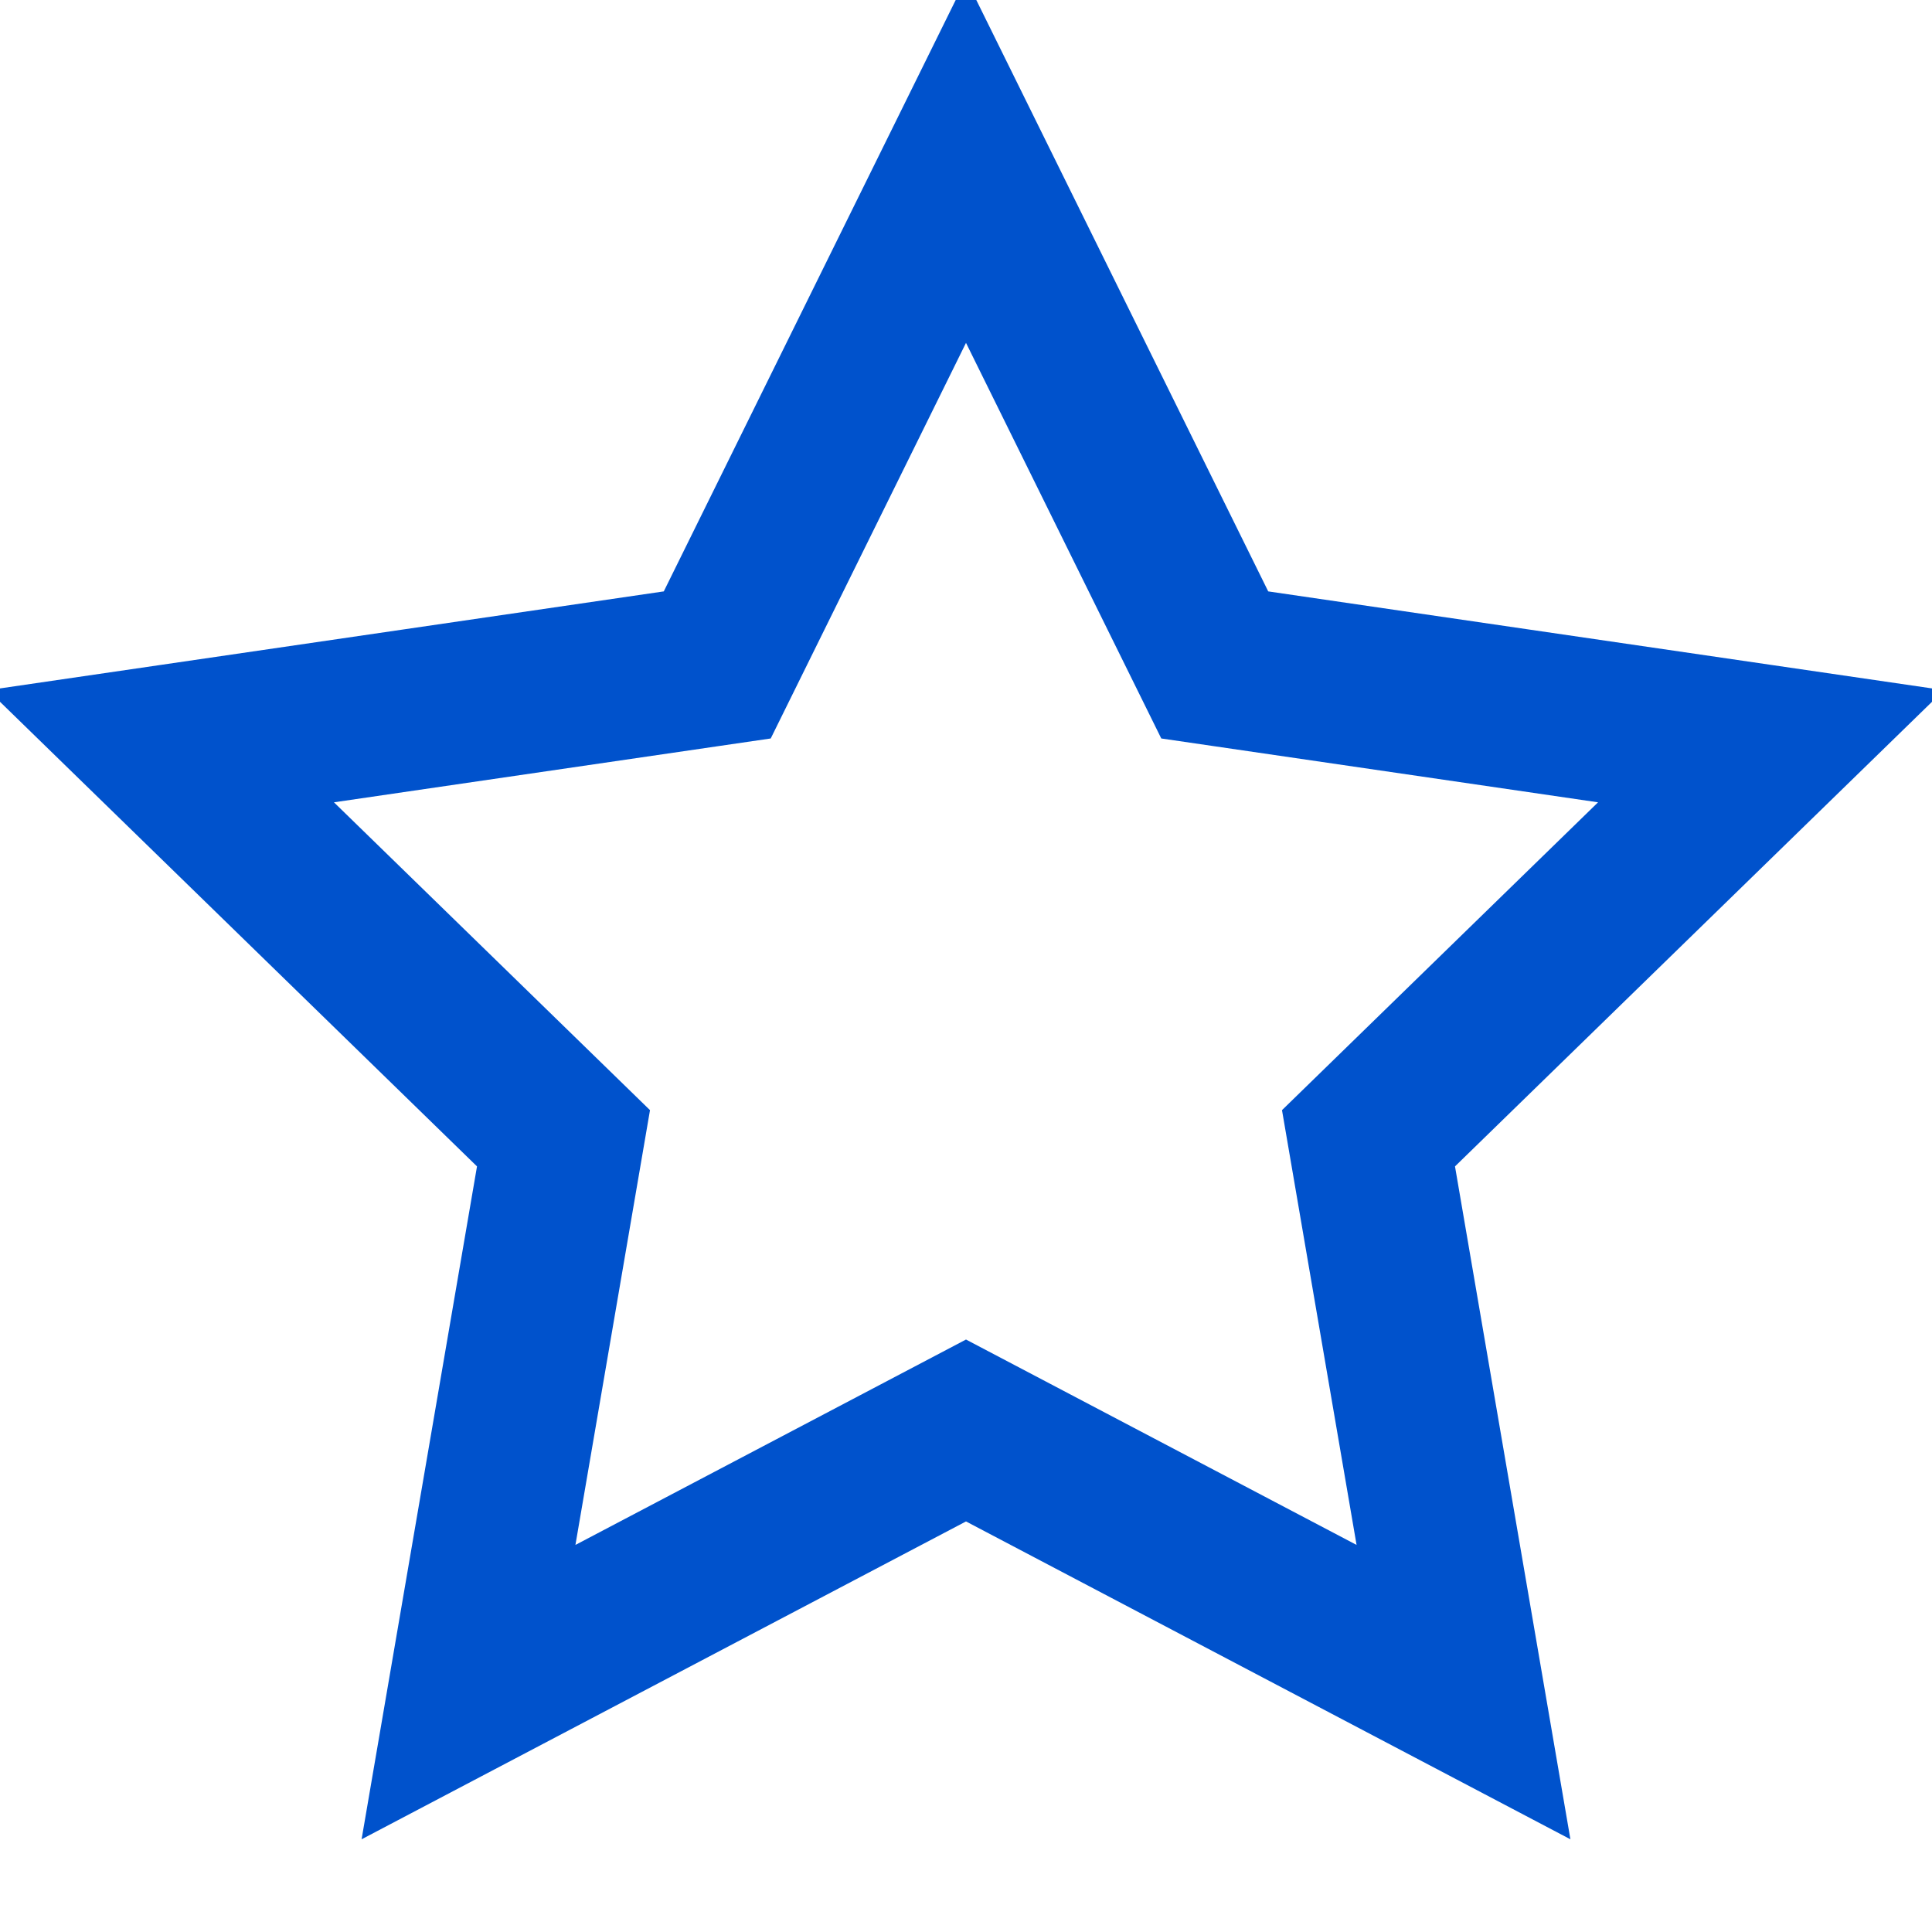
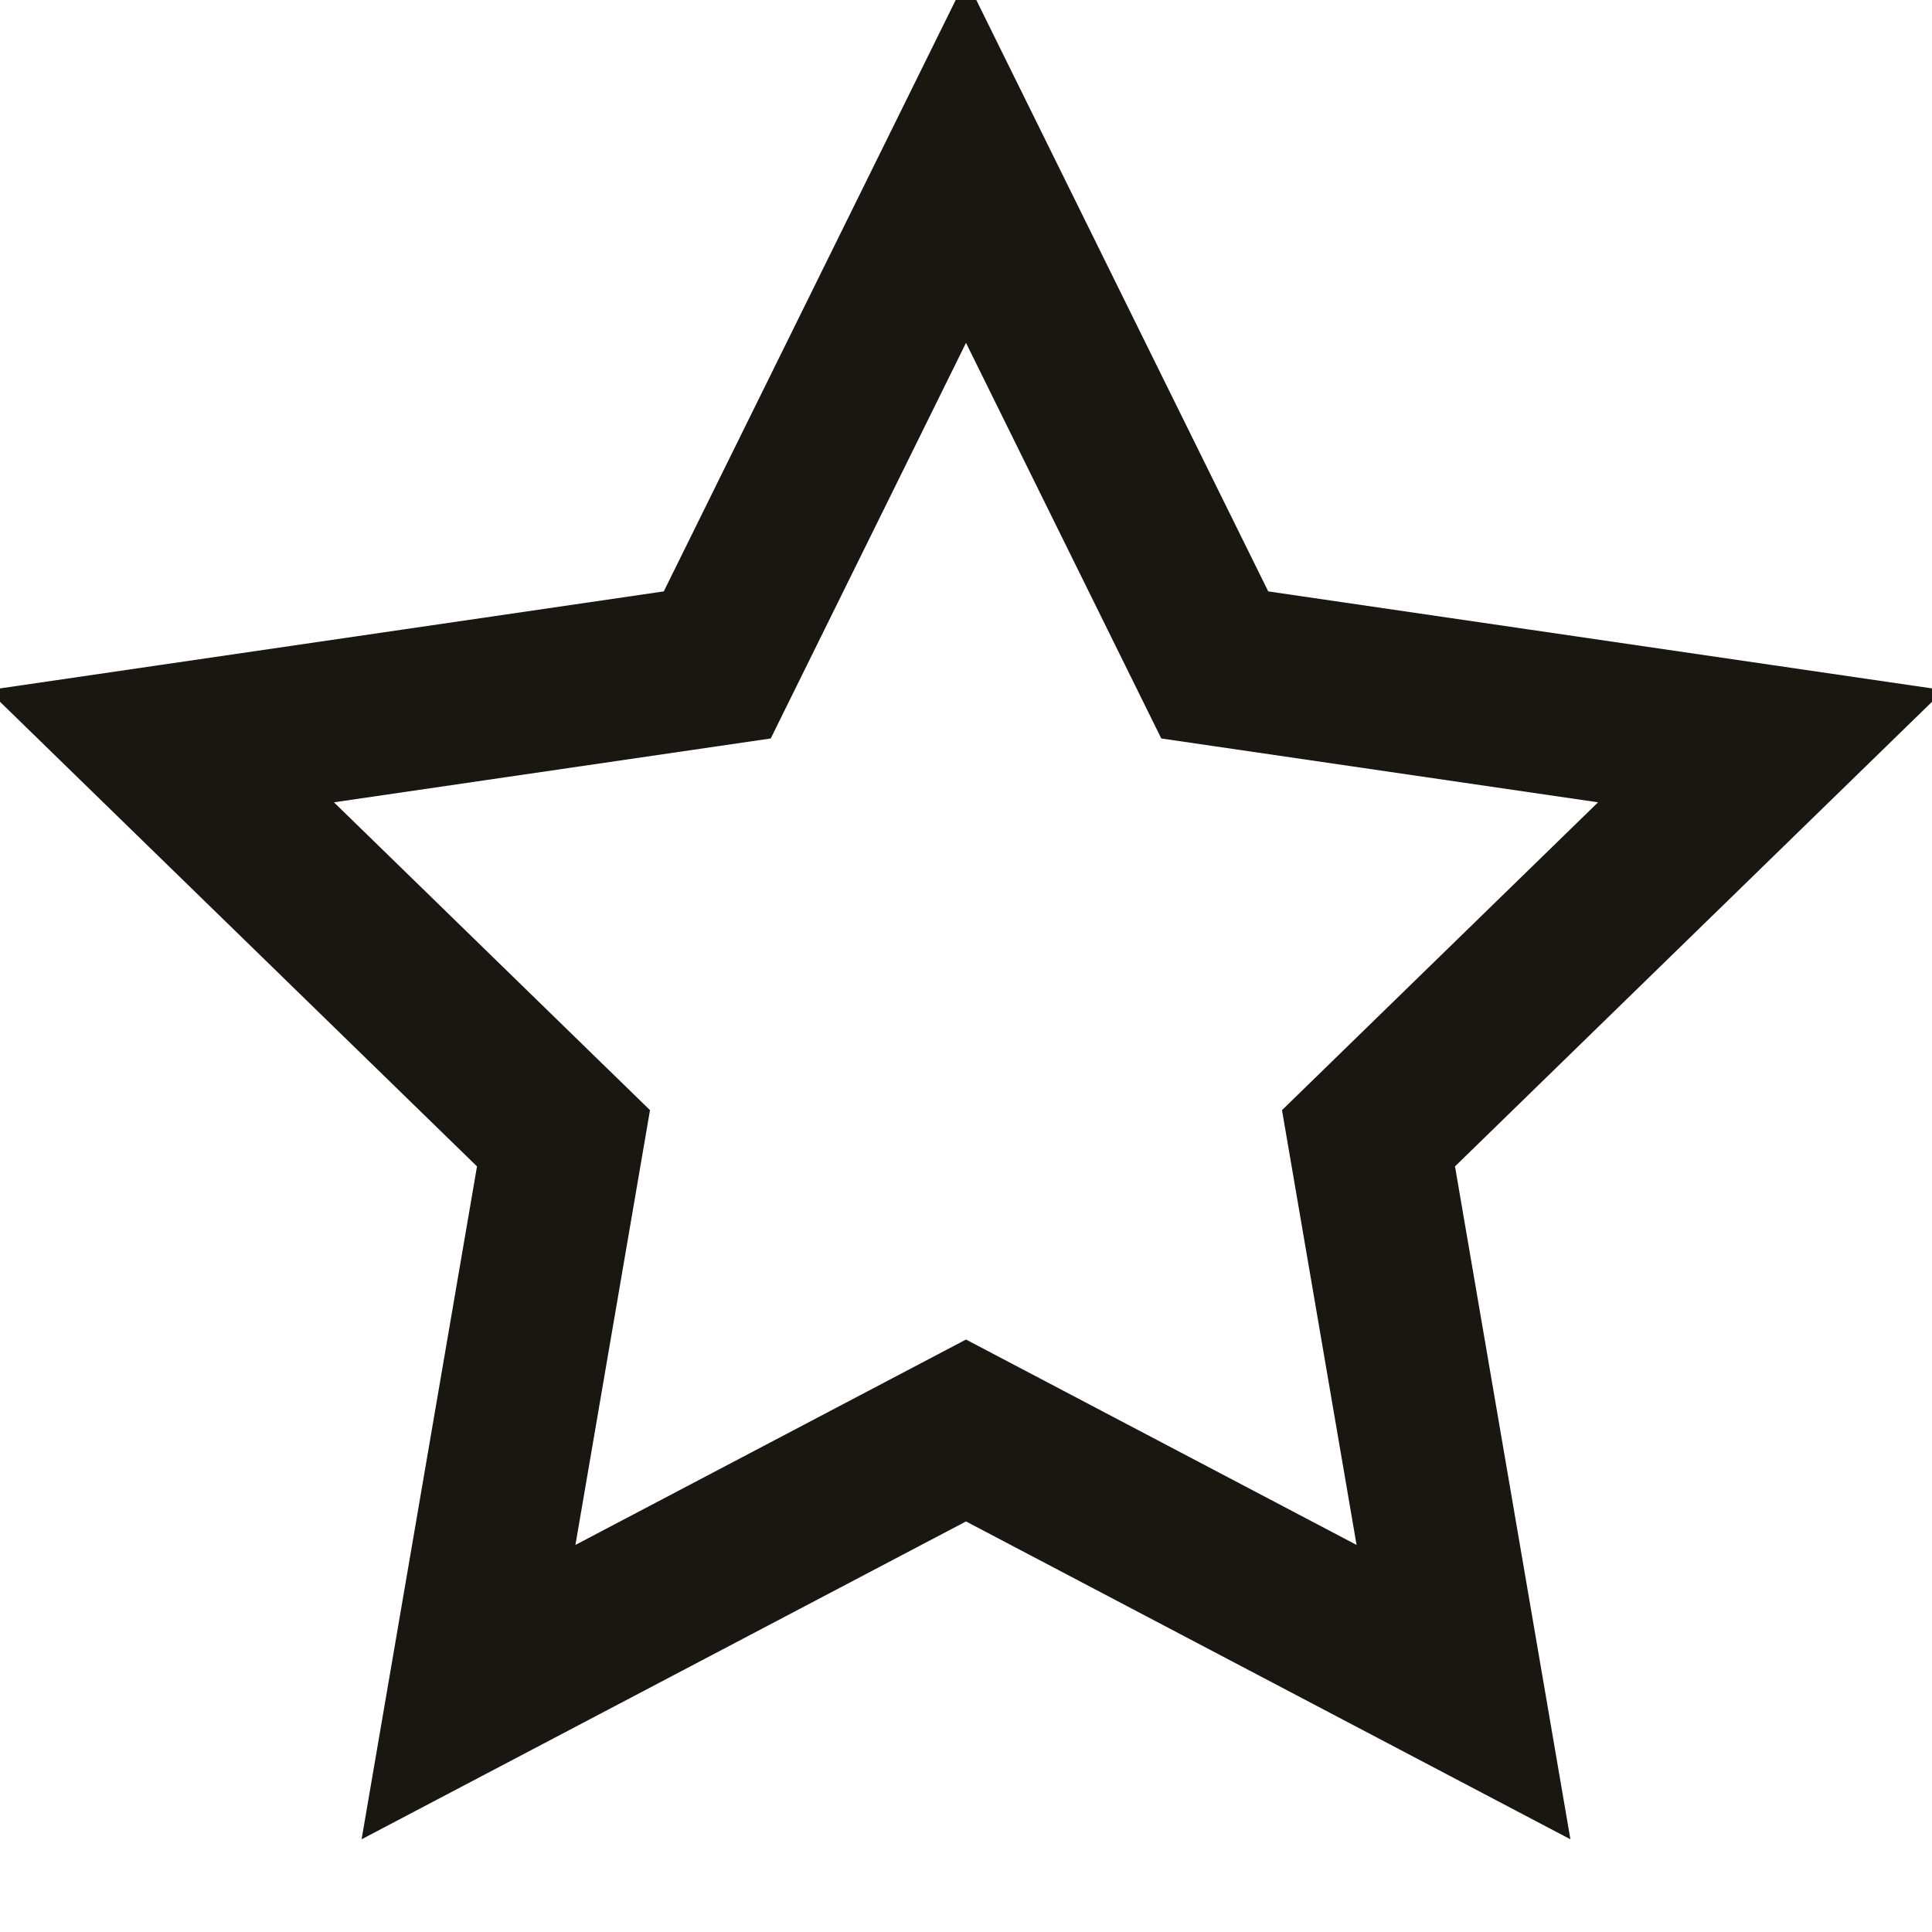
- <svg xmlns="http://www.w3.org/2000/svg" width="24" height="24" viewBox="0 0 24 24" fill="none" stroke="#0052CC" stroke-width="2" stroke-linecap="square" stroke-linejoin="arcs">
+ <svg xmlns="http://www.w3.org/2000/svg" width="24" height="24" viewBox="0 0 24 24" fill="none" stroke="#1A1612" stroke-width="2" stroke-linecap="square" stroke-linejoin="arcs">
  <polygon points="12 2 15.09 8.26 22 9.27 17 14.14 18.18 21.02 12 17.77 5.82 21.02 7 14.14 2 9.27 8.91 8.26 12 2" />
</svg>
